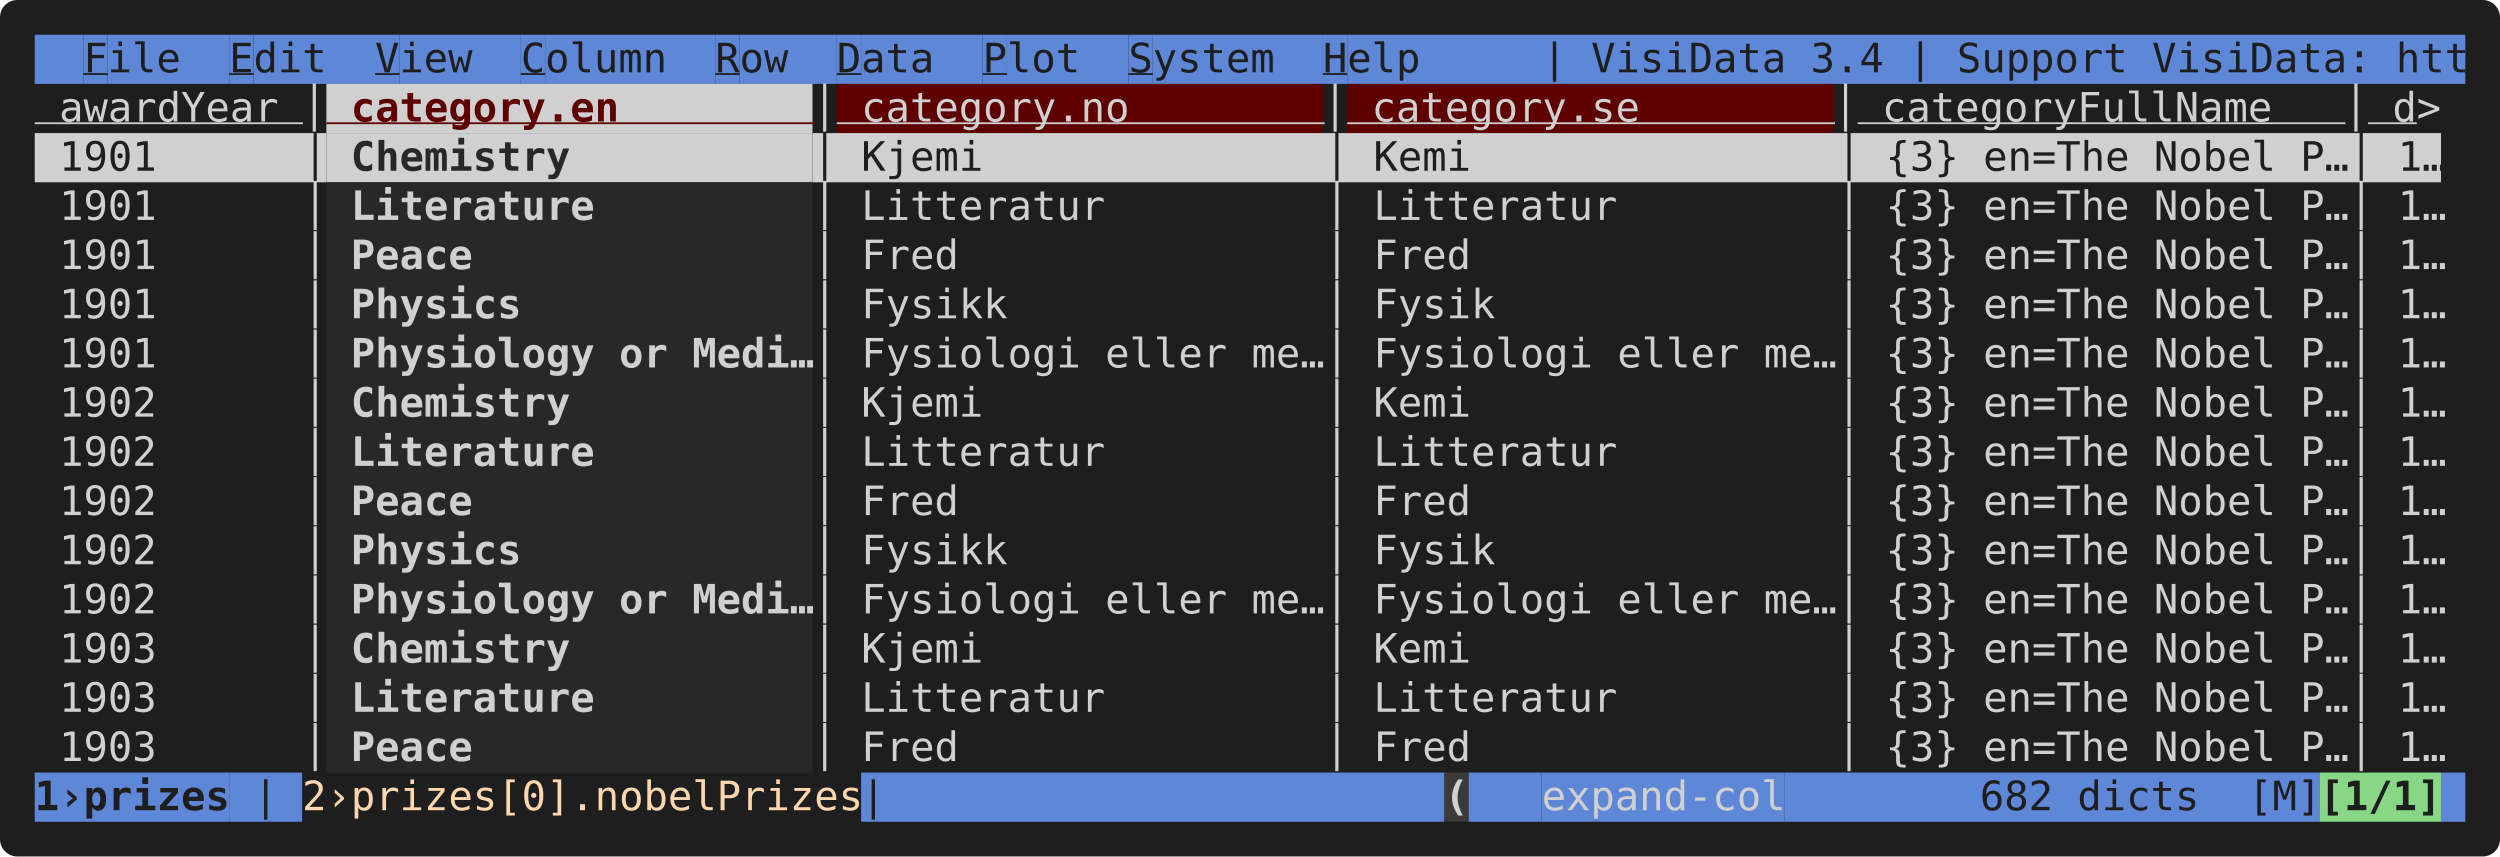
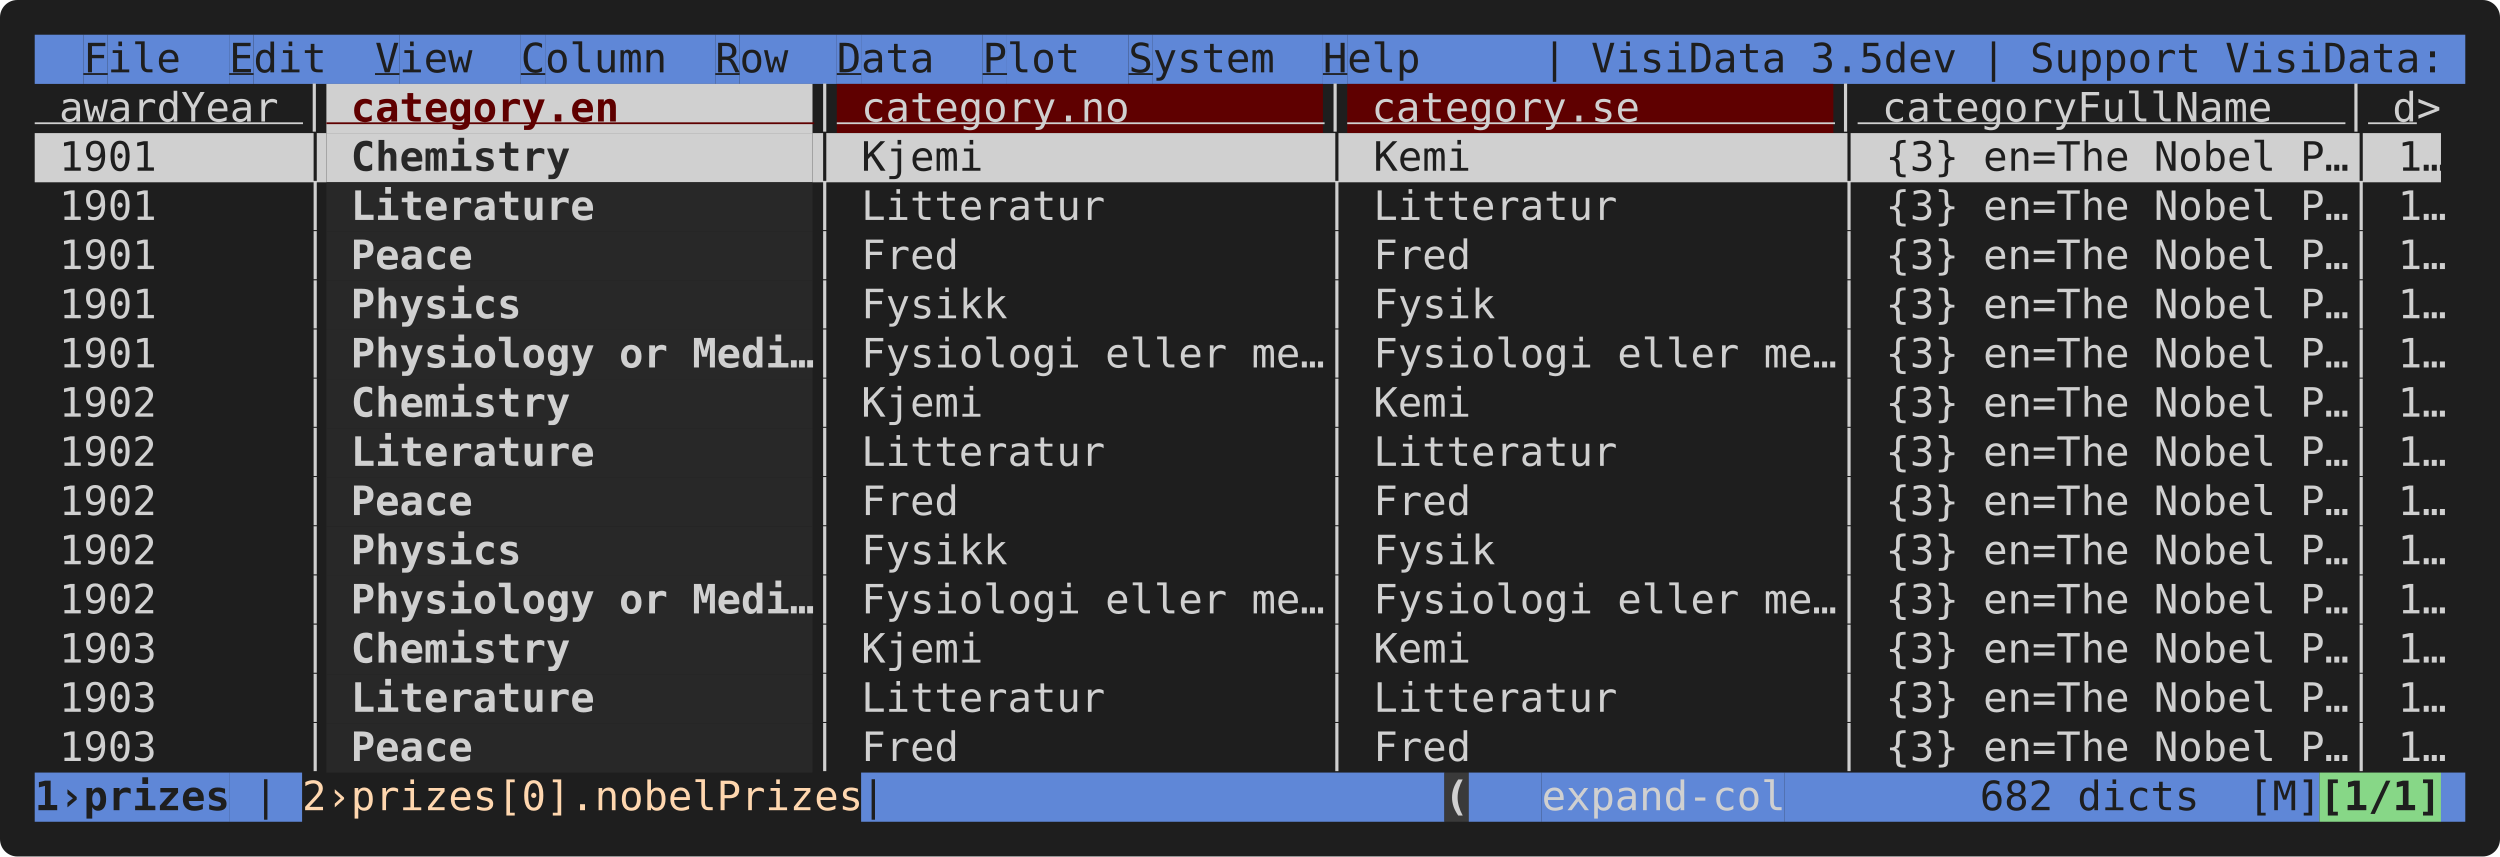
<svg xmlns="http://www.w3.org/2000/svg" width="864" height="296" viewBox="0 0 864.0 296" role="img">
  <rect width="100%" height="100%" rx="6" fill="#1e1e1e" />
  <rect x="12.0" y="12" width="16.8" height="17" fill="#5f87d7" />
  <rect x="28.8" y="12" width="8.4" height="17" fill="#5f87d7" />
  <rect x="37.2" y="12" width="42.0" height="17" fill="#5f87d7" />
  <rect x="79.2" y="12" width="8.4" height="17" fill="#5f87d7" />
  <rect x="87.6" y="12" width="42.0" height="17" fill="#5f87d7" />
  <rect x="129.6" y="12" width="8.4" height="17" fill="#5f87d7" />
  <rect x="138.0" y="12" width="42.0" height="17" fill="#5f87d7" />
  <rect x="180.0" y="12" width="8.4" height="17" fill="#5f87d7" />
  <rect x="188.4" y="12" width="58.8" height="17" fill="#5f87d7" />
  <rect x="247.2" y="12" width="8.4" height="17" fill="#5f87d7" />
  <rect x="255.6" y="12" width="33.6" height="17" fill="#5f87d7" />
  <rect x="289.2" y="12" width="8.4" height="17" fill="#5f87d7" />
  <rect x="297.6" y="12" width="42.0" height="17" fill="#5f87d7" />
  <rect x="339.6" y="12" width="8.4" height="17" fill="#5f87d7" />
  <rect x="348.0" y="12" width="42.0" height="17" fill="#5f87d7" />
  <rect x="390.0" y="12" width="8.4" height="17" fill="#5f87d7" />
  <rect x="398.4" y="12" width="58.8" height="17" fill="#5f87d7" />
  <rect x="457.2" y="12" width="8.4" height="17" fill="#5f87d7" />
  <rect x="465.6" y="12" width="386.4" height="17" fill="#5f87d7" />
  <rect x="112.8" y="29" width="168.0" height="17" fill="#d0d0d0" />
  <rect x="289.2" y="29" width="168.0" height="17" fill="#5f0000" />
  <rect x="465.6" y="29" width="168.0" height="17" fill="#5f0000" />
  <rect x="12.0" y="46" width="100.8" height="17" fill="#d0d0d0" />
  <rect x="112.8" y="46" width="168.0" height="17" fill="#d0d0d0" />
  <rect x="280.8" y="46" width="562.8" height="17" fill="#d0d0d0" />
  <rect x="112.8" y="63" width="168.0" height="17" fill="#282828" />
  <rect x="112.8" y="80" width="168.0" height="17" fill="#282828" />
  <rect x="112.8" y="97" width="168.0" height="17" fill="#282828" />
  <rect x="112.8" y="114" width="168.0" height="17" fill="#282828" />
  <rect x="112.8" y="131" width="168.0" height="17" fill="#282828" />
  <rect x="112.8" y="148" width="168.0" height="17" fill="#282828" />
  <rect x="112.8" y="165" width="168.0" height="17" fill="#282828" />
  <rect x="112.8" y="182" width="168.0" height="17" fill="#282828" />
  <rect x="112.8" y="199" width="168.0" height="17" fill="#282828" />
  <rect x="112.8" y="216" width="168.0" height="17" fill="#282828" />
  <rect x="112.8" y="233" width="168.0" height="17" fill="#282828" />
  <rect x="112.8" y="250" width="168.0" height="17" fill="#282828" />
  <rect x="12.0" y="267" width="67.2" height="17" fill="#5f87d7" />
  <rect x="79.2" y="267" width="25.2" height="17" fill="#5f87d7" />
  <rect x="297.6" y="267" width="201.6" height="17" fill="#5f87d7" />
  <rect x="499.2" y="267" width="8.4" height="17" fill="#3a3a3a" />
  <rect x="507.6" y="267" width="25.2" height="17" fill="#5f87d7" />
  <rect x="532.8" y="267" width="84.0" height="17" fill="#5f87d7" />
  <rect x="616.8" y="267" width="184.8" height="17" fill="#5f87d7" />
  <rect x="801.6" y="267" width="42.0" height="17" fill="#87d787" />
  <rect x="843.6" y="267" width="8.4" height="17" fill="#5f87d7" />
  <g font-family="ui-monospace, SFMono-Regular, Menlo, Consolas, 'DejaVu Sans Mono', monospace" font-size="14" fill="#d0d0d0" lengthAdjust="spacingAndGlyphs" xml:space="preserve">
    <text x="28.8" y="25" textLength="8.4" fill="#1e1e1e" text-decoration="underline">F</text>
    <text x="37.2" y="25" textLength="42.0" fill="#1e1e1e">ile  </text>
    <text x="79.2" y="25" textLength="8.4" fill="#1e1e1e" text-decoration="underline">E</text>
    <text x="87.6" y="25" textLength="42.0" fill="#1e1e1e">dit  </text>
    <text x="129.6" y="25" textLength="8.4" fill="#1e1e1e" text-decoration="underline">V</text>
    <text x="138.0" y="25" textLength="42.0" fill="#1e1e1e">iew  </text>
    <text x="180.0" y="25" textLength="8.4" fill="#1e1e1e" text-decoration="underline">C</text>
    <text x="188.4" y="25" textLength="58.8" fill="#1e1e1e">olumn  </text>
    <text x="247.2" y="25" textLength="8.4" fill="#1e1e1e" text-decoration="underline">R</text>
    <text x="255.6" y="25" textLength="33.6" fill="#1e1e1e">ow  </text>
    <text x="289.2" y="25" textLength="8.4" fill="#1e1e1e" text-decoration="underline">D</text>
    <text x="297.6" y="25" textLength="42.0" fill="#1e1e1e">ata  </text>
    <text x="339.6" y="25" textLength="8.4" fill="#1e1e1e" text-decoration="underline">P</text>
    <text x="348.0" y="25" textLength="42.0" fill="#1e1e1e">lot  </text>
    <text x="390.0" y="25" textLength="8.4" fill="#1e1e1e" text-decoration="underline">S</text>
    <text x="398.4" y="25" textLength="58.8" fill="#1e1e1e">ystem  </text>
    <text x="457.2" y="25" textLength="8.4" fill="#1e1e1e" text-decoration="underline">H</text>
-     <text x="465.6" y="25" textLength="386.4" fill="#1e1e1e">elp     | VisiData 3.4 | Support VisiData: htt</text>
+     <text x="465.6" y="25" textLength="386.4" fill="#1e1e1e">elp     | VisiData 3.5dev | Support VisiData: </text>
    <text x="12.0" y="42" textLength="92.4" text-decoration="underline"> awardYear </text>
    <text x="104.4" y="42" textLength="8.4">│</text>
    <text x="112.8" y="42" textLength="168.0" fill="#5f0000" font-weight="bold" text-decoration="underline"> category.en        </text>
    <text x="280.8" y="42" textLength="8.4">│</text>
    <text x="289.2" y="42" textLength="168.0" text-decoration="underline"> category.no        </text>
    <text x="457.2" y="42" textLength="8.4">│</text>
    <text x="465.6" y="42" textLength="168.0" text-decoration="underline"> category.se        </text>
    <text x="633.6" y="42" textLength="8.4">│</text>
    <text x="642.0" y="42" textLength="168.0" text-decoration="underline"> categoryFullName   </text>
    <text x="810.0" y="42" textLength="8.4">│</text>
    <text x="818.4" y="42" textLength="16.8" text-decoration="underline"> d</text>
    <text x="835.2" y="42" textLength="16.8">&gt; </text>
    <text x="12.0" y="59" textLength="100.8" fill="#1e1e1e"> 1901      │</text>
    <text x="112.8" y="59" textLength="168.0" fill="#282828" font-weight="bold"> Chemistry          </text>
    <text x="280.8" y="59" textLength="562.8" fill="#1e1e1e">│ Kjemi              │ Kemi               │ {3} en=The Nobel P…│ 1…</text>
    <text x="12.0" y="76" textLength="100.8"> 1901      │</text>
    <text x="112.8" y="76" textLength="168.0" font-weight="bold"> Literature         </text>
    <text x="280.8" y="76" textLength="571.2">│ Litteratur         │ Litteratur         │ {3} en=The Nobel P…│ 1… </text>
    <text x="12.0" y="93" textLength="100.8"> 1901      │</text>
    <text x="112.8" y="93" textLength="168.0" font-weight="bold"> Peace              </text>
    <text x="280.8" y="93" textLength="571.2">│ Fred               │ Fred               │ {3} en=The Nobel P…│ 1… </text>
    <text x="12.0" y="110" textLength="100.8"> 1901      │</text>
    <text x="112.8" y="110" textLength="168.0" font-weight="bold"> Physics            </text>
    <text x="280.8" y="110" textLength="571.2">│ Fysikk             │ Fysik              │ {3} en=The Nobel P…│ 1… </text>
    <text x="12.0" y="127" textLength="100.8"> 1901      │</text>
    <text x="112.8" y="127" textLength="168.0" font-weight="bold"> Physiology or Medi…</text>
    <text x="280.8" y="127" textLength="571.2">│ Fysiologi eller me…│ Fysiologi eller me…│ {3} en=The Nobel P…│ 1… </text>
    <text x="12.0" y="144" textLength="100.8"> 1902      │</text>
    <text x="112.8" y="144" textLength="168.0" font-weight="bold"> Chemistry          </text>
    <text x="280.8" y="144" textLength="571.2">│ Kjemi              │ Kemi               │ {3} en=The Nobel P…│ 1… </text>
    <text x="12.0" y="161" textLength="100.8"> 1902      │</text>
    <text x="112.8" y="161" textLength="168.0" font-weight="bold"> Literature         </text>
    <text x="280.8" y="161" textLength="571.2">│ Litteratur         │ Litteratur         │ {3} en=The Nobel P…│ 1… </text>
    <text x="12.0" y="178" textLength="100.8"> 1902      │</text>
    <text x="112.8" y="178" textLength="168.0" font-weight="bold"> Peace              </text>
    <text x="280.8" y="178" textLength="571.2">│ Fred               │ Fred               │ {3} en=The Nobel P…│ 1… </text>
    <text x="12.0" y="195" textLength="100.8"> 1902      │</text>
    <text x="112.8" y="195" textLength="168.0" font-weight="bold"> Physics            </text>
    <text x="280.8" y="195" textLength="571.2">│ Fysikk             │ Fysik              │ {3} en=The Nobel P…│ 1… </text>
    <text x="12.0" y="212" textLength="100.8"> 1902      │</text>
    <text x="112.8" y="212" textLength="168.0" font-weight="bold"> Physiology or Medi…</text>
    <text x="280.8" y="212" textLength="571.2">│ Fysiologi eller me…│ Fysiologi eller me…│ {3} en=The Nobel P…│ 1… </text>
    <text x="12.0" y="229" textLength="100.8"> 1903      │</text>
    <text x="112.8" y="229" textLength="168.0" font-weight="bold"> Chemistry          </text>
    <text x="280.8" y="229" textLength="571.2">│ Kjemi              │ Kemi               │ {3} en=The Nobel P…│ 1… </text>
    <text x="12.0" y="246" textLength="100.8"> 1903      │</text>
    <text x="112.8" y="246" textLength="168.0" font-weight="bold"> Literature         </text>
    <text x="280.8" y="246" textLength="571.2">│ Litteratur         │ Litteratur         │ {3} en=The Nobel P…│ 1… </text>
    <text x="12.0" y="263" textLength="100.8"> 1903      │</text>
    <text x="112.8" y="263" textLength="168.0" font-weight="bold"> Peace              </text>
    <text x="280.8" y="263" textLength="571.2">│ Fred               │ Fred               │ {3} en=The Nobel P…│ 1… </text>
    <text x="12.0" y="280" textLength="67.2" fill="#1e1e1e" font-weight="bold">1›prizes</text>
    <text x="79.2" y="280" textLength="25.2" fill="#1e1e1e"> | </text>
    <text x="104.4" y="280" textLength="193.2" fill="#ffd7af">2›prizes[0].nobelPrizes</text>
    <text x="297.6" y="280" textLength="201.6" fill="#1e1e1e">|                       </text>
    <text x="499.2" y="280" textLength="8.4" font-weight="bold">(</text>
    <text x="532.8" y="280" textLength="84.0">expand-col</text>
    <text x="616.8" y="280" textLength="184.8" fill="#1e1e1e">        682 dicts  [M]</text>
    <text x="801.6" y="280" textLength="42.0" fill="#1e1e1e" font-weight="bold">[1/1]</text>
  </g>
</svg>
